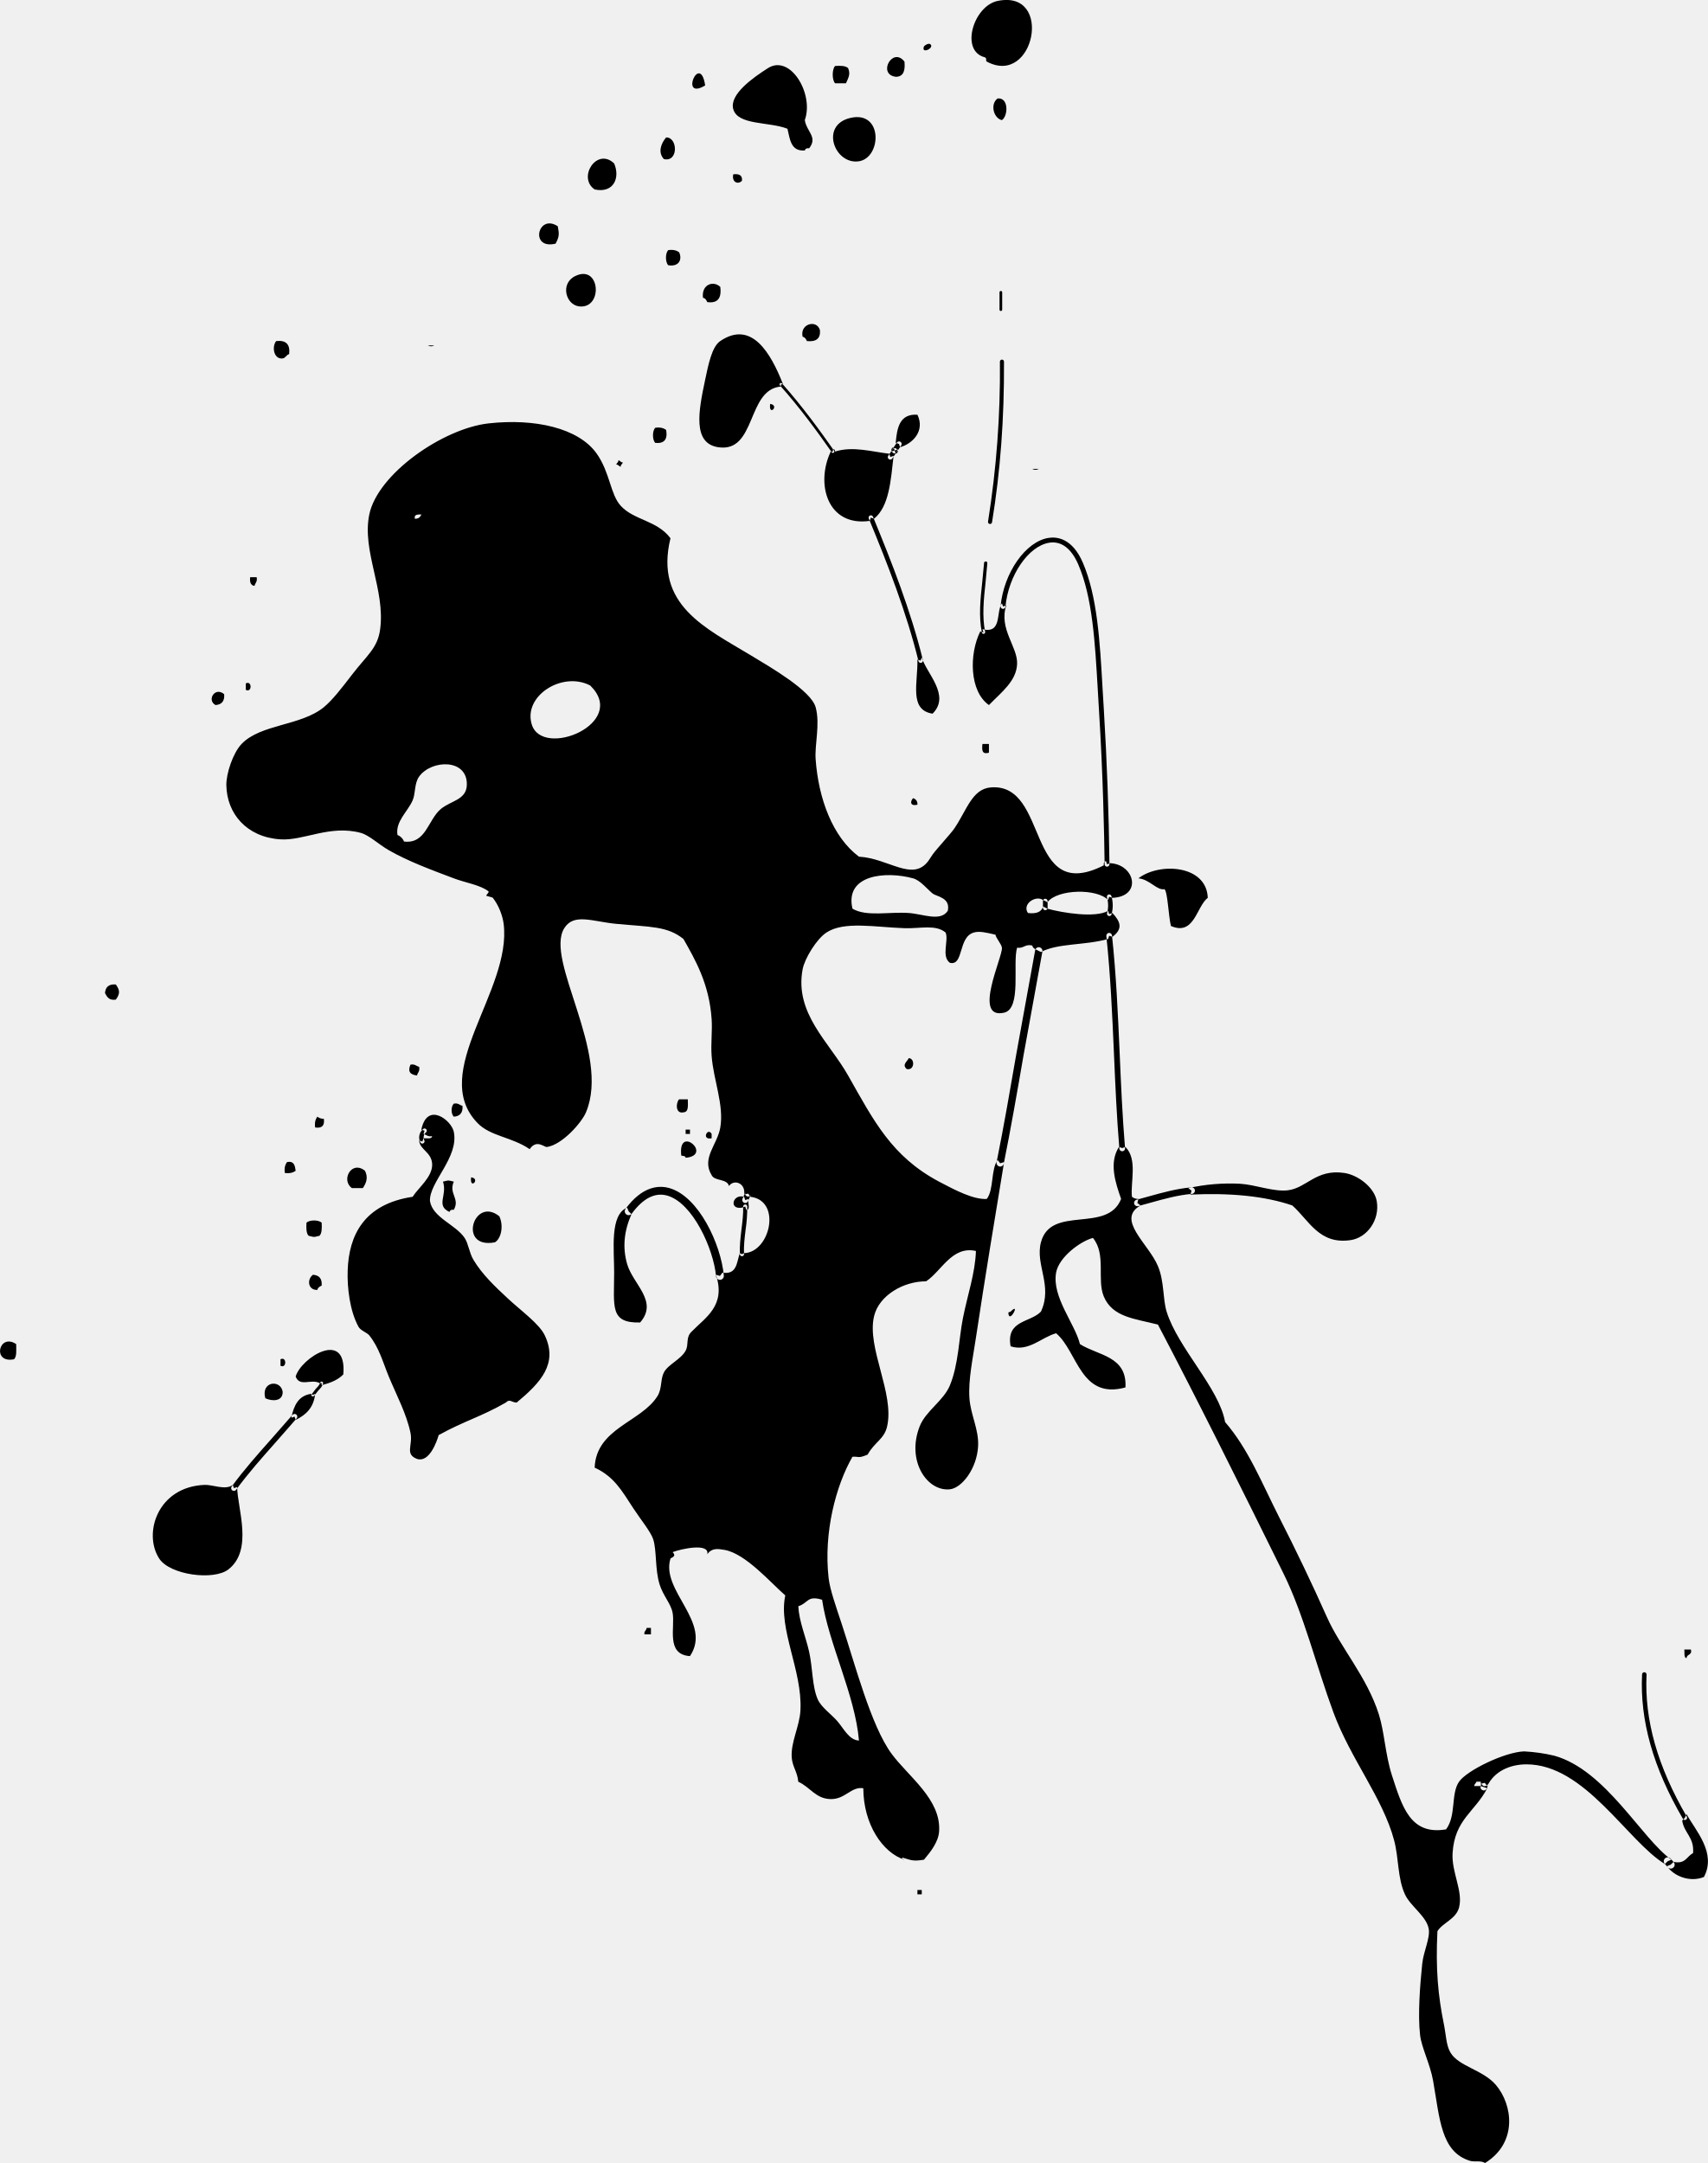
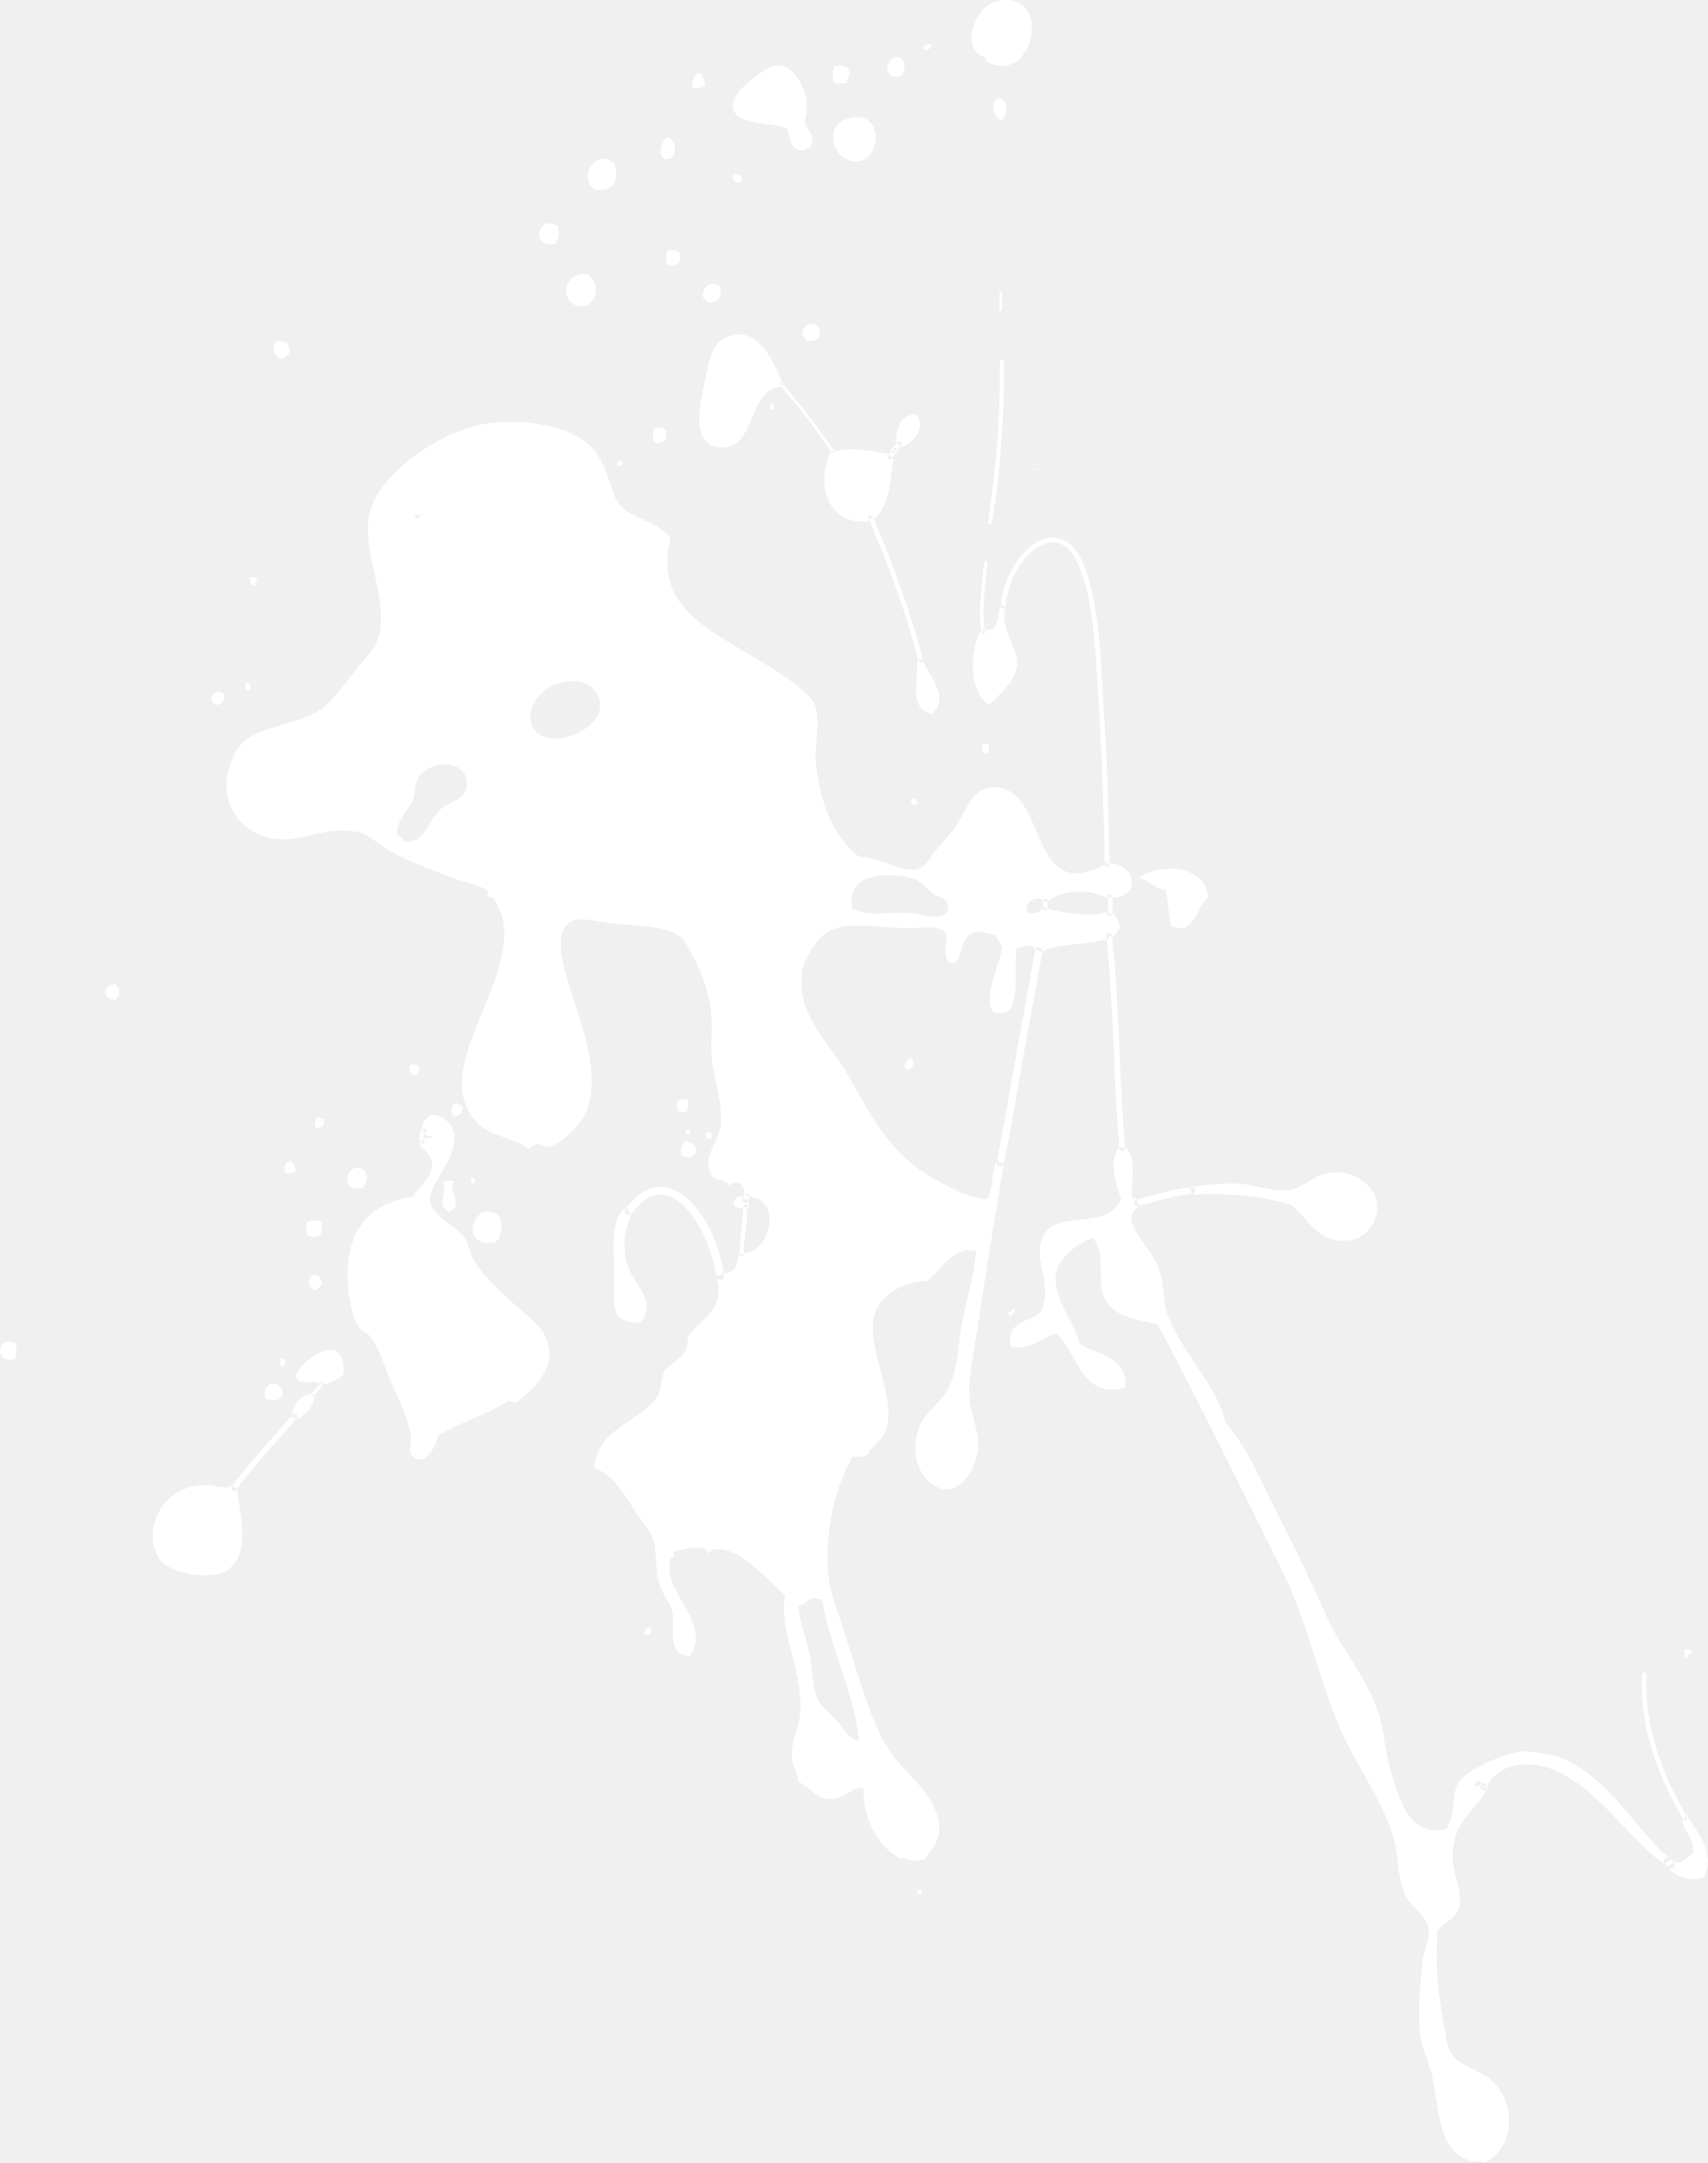
<svg xmlns="http://www.w3.org/2000/svg" width="193.351" height="244.889" viewBox="0 0 51.157 64.793">
-   <path d="M12.677 33.817a.33.33 0 0 0-.084.408.067.067 0 0 0 .119-.06c-.043-.085-.023-.189.046-.242a.067.067 0 0 0 .012-.093.067.067 0 0 0-.093-.013M8.76 42.383l-.614.701c-.412.464-.839.943-1.206 1.446a.082.082 0 0 0 .017.114.082.082 0 0 0 .115-.017c.363-.497.787-.973 1.196-1.434l.617-.704a.081.081 0 0 0-.008-.115.083.083 0 0 0-.117.01m.83-.966c-.02.07-.071.122-.125.177l-.132.174c-.015.02-.006.04.014.054.02.016.053.002.069-.017l.113-.147c.06-.061.122-.124.148-.216a.045.045 0 0 0-.087-.025m34.759 12.11c-.01.054.029.095.085.105.054.008.107-.039.117-.094l.019-.113c-.01.054-.06.086-.115.077-.055-.01-.091-.066-.081-.122zM31.007 28.463l-.565 3.112c-.185 1.07-.376 2.176-.592 3.247a.11.11 0 0 0 .215.043c.216-1.073.408-2.181.593-3.252l.565-3.107a.111.111 0 0 0-.089-.13.109.109 0 0 0-.127.087m.233-1.472v.195a.07.07 0 1 0 .139 0v-.195a.07.07 0 0 0-.07-.069.07.07 0 0 0-.07.07m1.964-.196a.07.07 0 0 0-.045.087.862.862 0 0 1 0 .48.07.07 0 0 0 .133.037.997.997 0 0 0-.001-.56.07.07 0 0 0-.087-.044m.012 1.149a.085.085 0 0 0-.076.094c.124 1.165.177 2.364.228 3.524.04.93.082 1.891.161 2.834a.086.086 0 1 0 .17-.015c-.078-.939-.12-1.898-.16-2.827-.051-1.162-.104-2.364-.23-3.534a.085.085 0 0 0-.093-.076m16.662 27.72a.113.113 0 0 0-.015.16l.072.083.023.027a.117.117 0 0 0 .175-.156l-.024-.027-.063-.072c-.042-.049-.12-.058-.168-.016m-.691-5.508c-.069 1.381.332 2.798 1.224 4.329a.067.067 0 0 0 .092.024.066.066 0 0 0 .023-.091c-.878-1.509-1.272-2.901-1.205-4.256a.067.067 0 0 0-.134-.006M35.682 35.568c-.438.038-.861.156-1.271.27l-.368.101a.098.098 0 1 0 .05.19l.37-.102c.42-.117.816-.227 1.236-.264a.098.098 0 1 0-.018-.195m-4.275-19.455c-.684.108-1.34 1.045-1.435 2.046a.073.073 0 0 0 .146.014c.088-.94.689-1.817 1.312-1.916.36-.057.662.17.87.654.424.984.5 2.316.582 3.727l.036.612c.122 1.943.159 3.74.17 4.64a.073.073 0 0 0 .073.071.073.073 0 0 0 .072-.073 96.528 96.528 0 0 0-.169-4.647l-.037-.612c-.08-1.423-.158-2.768-.592-3.776-.317-.735-.78-.78-1.028-.74m-1.93.752l-.054.569c-.055.506-.111 1.03-.01 1.52a.05.05 0 0 0 .097-.02c-.097-.474-.042-.99.012-1.49l.053-.573a.048.048 0 0 0-.044-.053.051.051 0 0 0-.055.047m-7.234 19.043a.093.093 0 0 0 .044.121.087.087 0 0 0 .117-.043l.09-.2a.092.092 0 0 1-.12.049.088.088 0 0 1-.047-.117zm.079.173a.062.062 0 0 0-.06.063c.007.228-.022.458-.05.68-.028.243-.06.494-.047.748a.061.061 0 1 0 .123-.006c-.012-.244.018-.49.047-.726a4.61 4.61 0 0 0 .05-.7.06.06 0 0 0-.063-.06m-3.584.135a.117.117 0 0 0 .189.138c.338-.459.694-.64 1.057-.54.768.214 1.391 1.596 1.466 2.416a.117.117 0 1 0 .233-.021c-.085-.928-.749-2.373-1.636-2.62-.32-.089-.81-.053-1.31.627m7.325-20.773a.068.068 0 0 0-.037.09c.563 1.36 1.133 2.82 1.489 4.273a.068.068 0 1 0 .132-.033c-.358-1.462-.931-2.927-1.495-4.293a.068.068 0 0 0-.09-.037m.803-2.183l-.096.146-.03.045a.078.078 0 1 0 .127.088l.03-.044.103-.155c.024-.036.012-.081-.024-.105-.036-.024-.086-.01-.11.025m-.125.198l-.097.147-.03.043a.073.073 0 1 0 .12.082l.029-.042.103-.156a.07.07 0 0 0-.023-.098c-.033-.022-.08-.01-.102.023m-3.373-1.973a.042.042 0 0 0-.003.06c.607.68 1.127 1.396 1.555 2.007a.042.042 0 0 0 .058.01.042.042 0 0 0 .01-.058c-.43-.612-.95-1.33-1.56-2.016a.042.042 0 0 0-.06-.003m6.647-.711a.06.06 0 0 0-.06.061 28.68 28.68 0 0 1-.356 4.792.061.061 0 0 0 .05.07.06.06 0 0 0 .07-.05c.25-1.532.367-3.106.358-4.812a.061.061 0 0 0-.062-.061m-.072-2.016v.52a.04.04 0 0 0 .08 0v-.52a.04.04 0 0 0-.08 0M12.717 33.871l-.032.097c.088.02.124.092.26.065-.013.096-.158.06-.26.064l-.033.098-.097-.033c.016.283.377.346.39.714.011.38-.414.703-.585.974-1.464.22-1.91 1.16-1.946 2.206-.018.513.064 1.214.324 1.687.064.117.255.172.325.26.3.382.398.785.583 1.233.234.563.534 1.122.65 1.688.076.377-.178.633.194.778.368.12.592-.512.65-.714.796-.438 1.24-.534 2.01-.973.124-.122.164-.008.325 0 .723-.601 1.243-1.167.844-2.012-.164-.346-.698-.727-1.103-1.103-.381-.354-.773-.722-1.039-1.169-.12-.203-.148-.483-.26-.649-.273-.405-.953-.603-1.038-1.102-.03-.565.872-1.306.714-2.077-.07-.345-.795-.916-.973-.065zM6.974 44.48c-.22.17-.603-.01-.843 0-1.409.054-1.851 1.452-1.363 2.206.32.495 1.639.668 2.076.324.747-.585.267-1.825.26-2.465l-.097.032zm2.336-2.726c-.375.057-.51.356-.584.714l.098-.032.032.097c.308-.147.542-.367.584-.78l-.065.033zm.325-.325v.065c.256-.067.491-.157.649-.324.114-1.376-1.27-.494-1.428.065.124.322.462.06.714.194zm40.299 14.472c.184.282.666.5 1.104.325.385-.724-.253-1.395-.52-1.882l-.05.106-.08.088c.057.376.367.499.325.974-.19.091-.224.338-.584.26l-.085.084zM35.658 35.784c1.18-.054 2.212.039 3.05.325.503.445.806 1.182 1.752 1.038.491-.074.876-.604.778-1.167-.07-.406-.553-.783-.973-.844-.847-.124-1.124.451-1.687.519-.434.052-.973-.168-1.428-.195a5.746 5.746 0 0 0-1.557.13l.097.076zm-2.142-1.427c-.303.476-.108 1.062.065 1.557-.412 1.046-2.102.169-2.401 1.299-.179.672.362 1.3 0 2.076-.315.334-1.05.249-.909 1.039.535.177.92-.268 1.363-.39.65.547.723 1.994 2.077 1.623.055-.943-.822-.953-1.363-1.298-.152-.62-.844-1.408-.714-2.142.081-.457.717-.936 1.103-1.039.406.496.112 1.24.325 1.753.26.625.931.665 1.622.843 1.187 2.261 2.468 4.834 3.764 7.463.607 1.231.972 2.741 1.492 4.153.514 1.395 1.48 2.563 1.818 3.83.144.538.1 1.132.325 1.622.163.356.65.656.713 1.038.045.276-.155.663-.195 1.038-.064.617-.137 1.526-.064 2.142.044.374.302.871.389 1.363.202 1.147.235 2.133 1.103 2.4.14.044.318-.02.454.066.987-.61.825-1.75.325-2.337-.393-.46-1.116-.553-1.363-.973-.128-.217-.13-.523-.195-.843-.176-.864-.25-1.655-.194-2.79.155-.255.559-.361.649-.715.123-.49-.23-1.052-.195-1.622.06-1.015.67-1.234 1.038-1.947l-.098-.032-.097-.033h-.194c0-.065.052-.077.065-.13h.13v.065l.119-.032.075.097c.21-.44.673-.647 1.168-.65 1.756-.006 3.028 2.302 4.153 2.986l.085-.084.11-.046c-.892-.63-1.962-2.68-3.504-3.114a4.995 4.995 0 0 0-.909-.13c-.589.021-1.717.575-1.947.908-.254.369-.077 1.008-.389 1.428-1.068.182-1.316-.676-1.623-1.622-.2-.626-.222-1.287-.389-1.817-.351-1.12-1.155-2.013-1.557-2.92a63.149 63.149 0 0 0-1.428-2.986c-.521-1.03-.93-2.06-1.622-2.855-.175-1.016-1.416-2.221-1.752-3.31-.117-.377-.067-.905-.26-1.363-.283-.675-1.266-1.396-.52-1.817l-.097-.075.033-.12a.3.3 0 0 1-.195-.064c-.047-.441.176-1.121-.194-1.493l-.098.033zM30.011 18.07c-.186.267.014.921-.583.778l.032.098-.097-.033c-.338.678-.328 1.797.259 2.207.374-.387.823-.714.844-1.233.02-.515-.556-1.045-.325-1.753l-.097.033zm-7.657 18.17c.141.011.03-.23.065-.325l-.097.033-.033-.097c-.34-.102-.47.392-.065.324l.098-.033zm-3.57-.065c-.523.217-.387 1.247-.388 1.947-.002 1.019-.136 1.517.778 1.493.555-.635-.214-1.14-.39-1.753-.14-.492-.095-.978.131-1.492l-.085-.085zm5.841 11.746c.188 1.298.989 2.851 1.104 4.218-.3-.015-.458-.365-.65-.584-.18-.206-.477-.41-.584-.649-.17-.383-.151-.946-.259-1.427-.103-.461-.3-.903-.324-1.364.303-.093.262-.334.713-.194m3.764-20.636c-.223.331-.726.096-1.168.064-.598-.042-1.271.119-1.687-.13-.237-1.022 1-1.132 1.817-.908.216.06.41.311.584.454.113.093.543.117.454.52m-16.288-2.077a.328.328 0 0 0-.195-.195c-.067-.406.299-.688.454-1.038.09-.203.047-.51.195-.714.374-.514 1.459-.541 1.428.26-.018.444-.485.465-.779.713-.39.328-.443 1.053-1.103.974m5.58-4.672c1.153 1.13-1.43 2.198-1.752 1.168-.268-.86.92-1.609 1.753-1.168m-5.062-5.127c-.028.08-.083.133-.194.13-.03-.139.092-.124.194-.13m17.338 19.436l-.076-.097c-.207.29-.108.887-.325 1.167-.397.021-.926-.252-1.428-.518-1.418-.753-1.955-1.82-2.725-3.18-.567-1.004-1.61-1.857-1.363-3.18.063-.333.424-.914.714-1.103.529-.348 1.451-.16 2.337-.13.476.016.933-.12 1.232.13.101.238-.138.717.13.908.421.094.237-.768.714-.908.166-.05.37 0 .65.065.014.103.179.279.193.389.034.26-.891 2.162.065 1.947.535-.12.246-1.479.39-1.947.204.031.23-.117.454-.065.014.073.072.101.13.13l.065.032.065.033c.513-.27 1.3-.193 2.011-.39l.033-.097.097.032c.323-.242.242-.454 0-.714l-.097.033-.033-.097c-.383.218-1.361.061-1.817-.065l-.065-.033-.065-.032c-.049.167-.207.225-.454.194-.182-.268.232-.542.454-.389l.065.032.065.033c.312-.399 1.491-.413 1.817-.065l.033-.097.097.032c.897-.04.678-.997-.065-1.038l-.097.032-.032-.097c-.05.014-.076.054-.065.13-2.352 1.19-1.619-2.462-3.375-2.336-.568.04-.725.678-1.103 1.233-.113.165-.51.587-.649.778-.04.054-.085.136-.13.195-.473.631-1.19-.082-2.076-.13-.791-.59-1.214-1.743-1.298-2.92-.032-.442.14-1.053 0-1.558-.14-.5-1.348-1.195-1.947-1.557-1.34-.811-2.89-1.502-2.401-3.504-.403-.54-1.094-.535-1.492-.974-.31-.341-.32-.996-.715-1.557-.543-.773-1.86-1.064-3.244-.909-1.362.153-3.316 1.508-3.57 2.726-.228 1.1.483 2.252.325 3.44-.076.572-.403.785-.844 1.362-.292.381-.583.76-.843.973-.69.565-1.894.501-2.466 1.104-.254.267-.46.88-.454 1.233.014.848.605 1.557 1.622 1.622.695.045 1.481-.442 2.401-.195.253.068.525.336.843.52.584.337 1.313.603 1.948.843.347.132.797.198 1.038.39.03.023-.074.109-.065.13.006.014.175.04.195.064.174.22.292.528.324.779.25 2-2.26 4.449-.779 5.97.386.397 1.023.412 1.558.779.212-.307.434-.052.519-.065.456-.068 1.037-.726 1.168-1.038.751-1.783-1.247-4.56-.65-5.516.288-.46.842-.198 1.558-.13 1.027.097 1.53.065 2.012.454.35.618.773 1.342.844 2.401.024.354-.028.737 0 1.104.056.727.374 1.466.26 2.14-.09.522-.572.918-.26 1.429.092.188.464.098.519.325.147-.212.507-.091.454.258l.119-.031.076.097c.94.12.582 1.664-.195 1.687l-.065.032-.064-.032c-.096.272-.081.654-.52.584l-.075.098-.12-.033c.305.923-.313 1.275-.713 1.687-.207.184-.09.385-.194.584-.141.263-.525.413-.65.65-.11.206-.052.485-.195.713-.486.78-1.834.958-1.881 2.142.58.27.8.668 1.168 1.233.199.306.508.682.584.908.112.336.051.91.195 1.363.105.334.338.573.388.844.082.429-.214 1.25.52 1.298.678-1.01-.883-1.957-.584-2.921.009-.028.2-.057.064-.194.257-.098 1.112-.286 1.039.064.136-.194.314-.166.519-.13.635.113 1.388.993 1.817 1.363-.217 1.008.517 2.257.454 3.44-.025.49-.298.96-.26 1.427.024.273.169.417.195.714.365.167.522.513.974.52.438.006.61-.383.974-.325.003 1.078.577 1.93 1.233 2.141-.04-.003-.077-.01-.065-.065.283.085.326.116.649.065.2-.239.43-.527.453-.843.07-.963-.92-1.645-1.427-2.336-.616-.841-1.095-2.693-1.493-3.894-.164-.498-.35-1.018-.389-1.363-.155-1.369.22-2.776.714-3.634.195-.017.16.06.454-.065.214-.383.496-.46.584-.843.228-1-.622-2.362-.389-3.31.15-.616.877-1.04 1.557-1.038.465-.307.774-1.069 1.493-.909-.024.67-.252 1.316-.39 2.012-.123.622-.13 1.378-.389 2.011-.191.468-.726.766-.908 1.234-.4 1.025.219 1.955.908 1.882.353-.038.81-.615.844-1.299.024-.494-.226-.937-.26-1.427-.039-.552.102-1.194.195-1.817.265-1.769.581-3.663.843-5.257zM27.48 19.756c.015.703-.257 1.513.454 1.622.55-.549-.187-1.208-.325-1.687l-.032.097zm-.52-6.36c.368-.099.756-.482.52-.973-.53-.033-.612.383-.65.843l.098.033zm-.13.195c.051-.014.076-.054.066-.13l-.098.032-.032-.097c-.05.014-.076.055-.065.13l.097-.033zm-3.374-2.077c-.372-.95-.946-1.93-1.882-1.298-.255.173-.358.719-.454 1.168-.197.93-.38 1.893.39 2.012 1.151.178.851-1.732 1.881-1.817v-.065zm2.628 3.991l.098.033c.453-.369.5-1.144.584-1.882l-.097.032-.033-.097c-.509-.056-1.086-.235-1.622-.065-.004-.04-.01-.077-.065-.065v.065h-.065c-.46.963-.103 2.258 1.168 2.077zm1.396 41.24h.13v-.13h-.13zm23.038-7.073c0-.129.177-.083.13-.26h-.196c.011.098-.022.24.066.26m-31.214-.714h.194v-.194h-.13c-.004.083-.083.09-.065.194M7.948 41.885c.206.097.527.098.519-.195-.059-.377-.66-.316-.52.195m.455-.974c.189.096.189-.29 0-.194zM.42 40.717c.089-.084.064-.282.065-.454-.516-.347-.737.587-.065.454m29.786-1.363c.037.294.372-.372.065-.065-.03.031-.074-.012-.065.065m-20.7-.714c.013-.072.071-.101.129-.13.017-.211-.077-.312-.26-.324-.18.124-.163.462.13.454m-.325-2.012c-.008.16-.01.313.065.39.2.046.125.046.325 0 .074-.077.073-.23.065-.39-.087-.092-.368-.092-.455 0m5.646.585c.2-.125.258-.515.13-.78-.768-.616-1.256.998-.13.78m-1.557-1.817c.136.418-.224.713.194.908.015-.05.055-.075.13-.065.193-.339-.16-.472 0-.843-.2-.046-.124-.046-.324 0m.843-.13c-.052.393.298.043 0 0m-3.569.324h.325c.106-.157.165-.315.065-.519-.404-.327-.73.283-.39.52m-2.012-.455c.151.02.25-.01.325-.065-.022-.15-.042-.304-.26-.26-.054.076-.085.174-.065.325m11.876-.52c.05.016.128.003.13.066.835-.077-.244-1.02-.13-.065m.909-.52v-.13c-.12-.215-.317.195 0 .13m-.779-.13h.13v-.129h-.13zM9.44 33.774c.203.03.29-.057.26-.26a.303.303 0 0 1-.195-.064c-.055.075-.086.174-.065.324m4.153-.324c.183-.013.277-.113.26-.325-.088-.02-.124-.092-.26-.065-.088.083-.088.306 0 .39m6.879-.13c.166-.008.13-.217.13-.39h-.26c-.1.1-.115.445.13.39m-7.982-1.103c.02-.088.092-.124.065-.26-.088-.02-.124-.092-.26-.065-.08.187-.033.296.195.325m14.666-.195c.239.062.258-.319.065-.325-.057.115-.205.19-.065.325M3.146 29.75c.06.113.12.225.324.194.127-.177.127-.276 0-.454-.212-.017-.312.077-.325.26m31.928-2.012c.704.304.759-.575 1.104-.844-.036-.988-1.451-1.067-2.077-.584.34.033.555.371.779.325.097.077.119.788.194 1.103m-7.592-3.634c.003-.112-.05-.167-.13-.195-.093.095-.095.251.13.195m2.141-1.558v-.26h-.194c-.019.17-.022.326.194.26M6.455 21.12c.182-.013.277-.113.26-.325-.273-.236-.53.176-.26.325m.908-.455c.19.096.19-.29 0-.194zm.26-3.115c.02-.087.092-.123.065-.259h-.195c-.017.148.016.244.13.26m23.492-3.505h-.195a.19.19 0 0 0 .195 0m-12.655-.13c.066 0 .078.053.13.066 0-.066.053-.078.065-.13-.065 0-.077-.053-.13-.066 0 .065-.052.078-.065.13m1.169-.649c.263.026.375-.1.324-.389-.075-.054-.174-.086-.324-.065-.093.087-.093.368 0 .454m3.44-1.168c-.053.393.296.043 0 0m-10.06-1.752h-.194a.19.19 0 0 0 .194 0m-4.542.39c.092-.016.109-.107.194-.13.034-.294-.095-.424-.389-.39-.136.168-.073.553.195.52m15.574-.65c.073.015.101.073.13.13.265.027.41-.066.39-.324-.089-.333-.61-.199-.52.195m-2.985-1.168c.073.013.101.071.13.13.327.044.428-.135.39-.455-.206-.2-.568-.078-.52.324m-3.699.26c.716.07.623-1.28-.13-.908-.456.225-.28.868.13.908m2.66-1.233c.336.052.42-.187.325-.39-.075-.054-.174-.085-.324-.064-.093.086-.093.367 0 .454m-3.375-.649c.108-.207.112-.272.065-.519-.6-.395-.851.712-.065.52m5.581-1.883c.02-.17-.09-.213-.26-.194-.052.232.139.322.26.194m-4.412.26c.568.122.77-.348.584-.779-.518-.495-1.107.423-.584.779m2.076-.909c.44.098.414-.66.065-.649-.155.181-.254.451-.065.65m5.84.064c.68-.105.728-1.53-.259-1.298-.922.216-.467 1.41.26 1.298m4.282-1.233c.186-.122.211-.683-.129-.649-.231.168-.123.595.13.65m-8.89-1.04c-.153-1.016-.786.477 0 0m2.984 1.04c.284-.784-.433-1.985-1.103-1.558-.455.29-1.168.794-1.038 1.233.142.484 1.072.366 1.622.583.076.314.097.682.52.65.013-.05.054-.076.13-.065.265-.335-.075-.494-.13-.843m.908-1.104h.325c.077-.179.14-.271.064-.454-.077-.075-.23-.074-.389-.065-.096.094-.096.424 0 .519m1.817-.194c.236-.003.285-.192.26-.455-.355-.46-.82.385-.26.454m1.038-.973c-.057-.05-.185.04-.195.065-.091.244.323.046.195-.065M29.882.028c1.683-.35 1.105 2.584-.325 1.817-.045-.024.018-.108-.064-.13-.744-.198-.33-1.538.389-1.687" fill="currentcolor" fill-rule="evenodd" />
+   <path d="M12.677 33.817a.33.33 0 0 0-.084.408.067.067 0 0 0 .119-.06c-.043-.085-.023-.189.046-.242a.067.067 0 0 0 .012-.093.067.067 0 0 0-.093-.013M8.76 42.383l-.614.701c-.412.464-.839.943-1.206 1.446a.082.082 0 0 0 .017.114.082.082 0 0 0 .115-.017c.363-.497.787-.973 1.196-1.434l.617-.704a.081.081 0 0 0-.008-.115.083.083 0 0 0-.117.01m.83-.966c-.02.07-.071.122-.125.177l-.132.174c-.015.02-.006.04.014.054.02.016.053.002.069-.017l.113-.147c.06-.061.122-.124.148-.216a.045.045 0 0 0-.087-.025m34.759 12.11c-.01.054.029.095.085.105.054.008.107-.039.117-.094l.019-.113c-.01.054-.06.086-.115.077-.055-.01-.091-.066-.081-.122zM31.007 28.463l-.565 3.112c-.185 1.07-.376 2.176-.592 3.247a.11.11 0 0 0 .215.043c.216-1.073.408-2.181.593-3.252l.565-3.107a.111.111 0 0 0-.089-.13.109.109 0 0 0-.127.087m.233-1.472v.195a.07.07 0 1 0 .139 0v-.195a.07.07 0 0 0-.07-.069.07.07 0 0 0-.07.07m1.964-.196a.07.07 0 0 0-.045.087.862.862 0 0 1 0 .48.07.07 0 0 0 .133.037.997.997 0 0 0-.001-.56.07.07 0 0 0-.087-.044m.012 1.149a.085.085 0 0 0-.076.094c.124 1.165.177 2.364.228 3.524.04.93.082 1.891.161 2.834a.086.086 0 1 0 .17-.015c-.078-.939-.12-1.898-.16-2.827-.051-1.162-.104-2.364-.23-3.534a.085.085 0 0 0-.093-.076m16.662 27.72a.113.113 0 0 0-.015.16l.072.083.023.027a.117.117 0 0 0 .175-.156l-.024-.027-.063-.072c-.042-.049-.12-.058-.168-.016m-.691-5.508c-.069 1.381.332 2.798 1.224 4.329a.067.067 0 0 0 .092.024.066.066 0 0 0 .023-.091c-.878-1.509-1.272-2.901-1.205-4.256a.067.067 0 0 0-.134-.006M35.682 35.568c-.438.038-.861.156-1.271.27l-.368.101a.098.098 0 1 0 .05.19l.37-.102c.42-.117.816-.227 1.236-.264a.098.098 0 1 0-.018-.195m-4.275-19.455c-.684.108-1.34 1.045-1.435 2.046a.073.073 0 0 0 .146.014c.088-.94.689-1.817 1.312-1.916.36-.057.662.17.87.654.424.984.5 2.316.582 3.727l.036.612c.122 1.943.159 3.74.17 4.64a.073.073 0 0 0 .073.071.073.073 0 0 0 .072-.073 96.528 96.528 0 0 0-.169-4.647l-.037-.612c-.08-1.423-.158-2.768-.592-3.776-.317-.735-.78-.78-1.028-.74m-1.93.752l-.054.569c-.055.506-.111 1.03-.01 1.52a.05.05 0 0 0 .097-.02c-.097-.474-.042-.99.012-1.49l.053-.573a.048.048 0 0 0-.044-.053.051.051 0 0 0-.055.047m-7.234 19.043a.093.093 0 0 0 .044.121.087.087 0 0 0 .117-.043l.09-.2a.092.092 0 0 1-.12.049.088.088 0 0 1-.047-.117zm.079.173a.062.062 0 0 0-.06.063c.007.228-.022.458-.05.68-.028.243-.06.494-.047.748a.061.061 0 1 0 .123-.006c-.012-.244.018-.49.047-.726a4.61 4.61 0 0 0 .05-.7.06.06 0 0 0-.063-.06m-3.584.135a.117.117 0 0 0 .189.138c.338-.459.694-.64 1.057-.54.768.214 1.391 1.596 1.466 2.416a.117.117 0 1 0 .233-.021c-.085-.928-.749-2.373-1.636-2.62-.32-.089-.81-.053-1.31.627m7.325-20.773a.068.068 0 0 0-.037.09c.563 1.36 1.133 2.82 1.489 4.273a.068.068 0 1 0 .132-.033c-.358-1.462-.931-2.927-1.495-4.293a.068.068 0 0 0-.09-.037m.803-2.183l-.096.146-.03.045a.078.078 0 1 0 .127.088l.03-.044.103-.155c.024-.036.012-.081-.024-.105-.036-.024-.086-.01-.11.025m-.125.198l-.097.147-.03.043a.073.073 0 1 0 .12.082l.029-.042.103-.156a.07.07 0 0 0-.023-.098c-.033-.022-.08-.01-.102.023m-3.373-1.973a.042.042 0 0 0-.003.06c.607.68 1.127 1.396 1.555 2.007a.042.042 0 0 0 .058.01.042.042 0 0 0 .01-.058c-.43-.612-.95-1.33-1.56-2.016a.042.042 0 0 0-.06-.003m6.647-.711a.06.06 0 0 0-.06.061 28.68 28.68 0 0 1-.356 4.792.061.061 0 0 0 .05.07.06.06 0 0 0 .07-.05c.25-1.532.367-3.106.358-4.812a.061.061 0 0 0-.062-.061m-.072-2.016v.52a.04.04 0 0 0 .08 0v-.52a.04.04 0 0 0-.08 0M12.717 33.871l-.032.097c.088.02.124.092.26.065-.013.096-.158.06-.26.064l-.033.098-.097-.033c.016.283.377.346.39.714.011.38-.414.703-.585.974-1.464.22-1.91 1.16-1.946 2.206-.018.513.064 1.214.324 1.687.064.117.255.172.325.26.3.382.398.785.583 1.233.234.563.534 1.122.65 1.688.076.377-.178.633.194.778.368.12.592-.512.65-.714.796-.438 1.24-.534 2.01-.973.124-.122.164-.008.325 0 .723-.601 1.243-1.167.844-2.012-.164-.346-.698-.727-1.103-1.103-.381-.354-.773-.722-1.039-1.169-.12-.203-.148-.483-.26-.649-.273-.405-.953-.603-1.038-1.102-.03-.565.872-1.306.714-2.077-.07-.345-.795-.916-.973-.065zM6.974 44.48c-.22.17-.603-.01-.843 0-1.409.054-1.851 1.452-1.363 2.206.32.495 1.639.668 2.076.324.747-.585.267-1.825.26-2.465l-.097.032zm2.336-2.726c-.375.057-.51.356-.584.714l.098-.032.032.097c.308-.147.542-.367.584-.78l-.065.033zm.325-.325v.065c.256-.067.491-.157.649-.324.114-1.376-1.27-.494-1.428.065.124.322.462.06.714.194zm40.299 14.472c.184.282.666.5 1.104.325.385-.724-.253-1.395-.52-1.882l-.05.106-.08.088c.057.376.367.499.325.974-.19.091-.224.338-.584.26l-.085.084zM35.658 35.784c1.18-.054 2.212.039 3.05.325.503.445.806 1.182 1.752 1.038.491-.074.876-.604.778-1.167-.07-.406-.553-.783-.973-.844-.847-.124-1.124.451-1.687.519-.434.052-.973-.168-1.428-.195a5.746 5.746 0 0 0-1.557.13l.097.076zm-2.142-1.427c-.303.476-.108 1.062.065 1.557-.412 1.046-2.102.169-2.401 1.299-.179.672.362 1.3 0 2.076-.315.334-1.05.249-.909 1.039.535.177.92-.268 1.363-.39.65.547.723 1.994 2.077 1.623.055-.943-.822-.953-1.363-1.298-.152-.62-.844-1.408-.714-2.142.081-.457.717-.936 1.103-1.039.406.496.112 1.24.325 1.753.26.625.931.665 1.622.843 1.187 2.261 2.468 4.834 3.764 7.463.607 1.231.972 2.741 1.492 4.153.514 1.395 1.48 2.563 1.818 3.83.144.538.1 1.132.325 1.622.163.356.65.656.713 1.038.045.276-.155.663-.195 1.038-.064.617-.137 1.526-.064 2.142.044.374.302.871.389 1.363.202 1.147.235 2.133 1.103 2.4.14.044.318-.02.454.066.987-.61.825-1.75.325-2.337-.393-.46-1.116-.553-1.363-.973-.128-.217-.13-.523-.195-.843-.176-.864-.25-1.655-.194-2.79.155-.255.559-.361.649-.715.123-.49-.23-1.052-.195-1.622.06-1.015.67-1.234 1.038-1.947l-.098-.032-.097-.033h-.194c0-.065.052-.077.065-.13h.13v.065l.119-.032.075.097c.21-.44.673-.647 1.168-.65 1.756-.006 3.028 2.302 4.153 2.986l.085-.084.11-.046c-.892-.63-1.962-2.68-3.504-3.114a4.995 4.995 0 0 0-.909-.13c-.589.021-1.717.575-1.947.908-.254.369-.077 1.008-.389 1.428-1.068.182-1.316-.676-1.623-1.622-.2-.626-.222-1.287-.389-1.817-.351-1.12-1.155-2.013-1.557-2.92a63.149 63.149 0 0 0-1.428-2.986c-.521-1.03-.93-2.06-1.622-2.855-.175-1.016-1.416-2.221-1.752-3.31-.117-.377-.067-.905-.26-1.363-.283-.675-1.266-1.396-.52-1.817l-.097-.075.033-.12a.3.3 0 0 1-.195-.064c-.047-.441.176-1.121-.194-1.493l-.098.033zM30.011 18.07c-.186.267.014.921-.583.778l.032.098-.097-.033c-.338.678-.328 1.797.259 2.207.374-.387.823-.714.844-1.233.02-.515-.556-1.045-.325-1.753l-.097.033zm-7.657 18.17c.141.011.03-.23.065-.325l-.097.033-.033-.097c-.34-.102-.47.392-.065.324l.098-.033zm-3.57-.065c-.523.217-.387 1.247-.388 1.947-.002 1.019-.136 1.517.778 1.493.555-.635-.214-1.14-.39-1.753-.14-.492-.095-.978.131-1.492l-.085-.085zm5.841 11.746c.188 1.298.989 2.851 1.104 4.218-.3-.015-.458-.365-.65-.584-.18-.206-.477-.41-.584-.649-.17-.383-.151-.946-.259-1.427-.103-.461-.3-.903-.324-1.364.303-.093.262-.334.713-.194m3.764-20.636c-.223.331-.726.096-1.168.064-.598-.042-1.271.119-1.687-.13-.237-1.022 1-1.132 1.817-.908.216.06.41.311.584.454.113.093.543.117.454.52m-16.288-2.077a.328.328 0 0 0-.195-.195c-.067-.406.299-.688.454-1.038.09-.203.047-.51.195-.714.374-.514 1.459-.541 1.428.26-.018.444-.485.465-.779.713-.39.328-.443 1.053-1.103.974m5.58-4.672c1.153 1.13-1.43 2.198-1.752 1.168-.268-.86.92-1.609 1.753-1.168m-5.062-5.127c-.028.08-.083.133-.194.13-.03-.139.092-.124.194-.13m17.338 19.436l-.076-.097c-.207.29-.108.887-.325 1.167-.397.021-.926-.252-1.428-.518-1.418-.753-1.955-1.82-2.725-3.18-.567-1.004-1.61-1.857-1.363-3.18.063-.333.424-.914.714-1.103.529-.348 1.451-.16 2.337-.13.476.016.933-.12 1.232.13.101.238-.138.717.13.908.421.094.237-.768.714-.908.166-.05.37 0 .65.065.014.103.179.279.193.389.034.26-.891 2.162.065 1.947.535-.12.246-1.479.39-1.947.204.031.23-.117.454-.065.014.073.072.101.13.13l.065.032.065.033c.513-.27 1.3-.193 2.011-.39l.033-.097.097.032c.323-.242.242-.454 0-.714l-.097.033-.033-.097c-.383.218-1.361.061-1.817-.065l-.065-.033-.065-.032c-.049.167-.207.225-.454.194-.182-.268.232-.542.454-.389l.065.032.065.033c.312-.399 1.491-.413 1.817-.065l.033-.097.097.032c.897-.04.678-.997-.065-1.038l-.097.032-.032-.097c-.05.014-.076.054-.065.13-2.352 1.19-1.619-2.462-3.375-2.336-.568.04-.725.678-1.103 1.233-.113.165-.51.587-.649.778-.04.054-.085.136-.13.195-.473.631-1.19-.082-2.076-.13-.791-.59-1.214-1.743-1.298-2.92-.032-.442.14-1.053 0-1.558-.14-.5-1.348-1.195-1.947-1.557-1.34-.811-2.89-1.502-2.401-3.504-.403-.54-1.094-.535-1.492-.974-.31-.341-.32-.996-.715-1.557-.543-.773-1.86-1.064-3.244-.909-1.362.153-3.316 1.508-3.57 2.726-.228 1.1.483 2.252.325 3.44-.076.572-.403.785-.844 1.362-.292.381-.583.76-.843.973-.69.565-1.894.501-2.466 1.104-.254.267-.46.88-.454 1.233.014.848.605 1.557 1.622 1.622.695.045 1.481-.442 2.401-.195.253.068.525.336.843.52.584.337 1.313.603 1.948.843.347.132.797.198 1.038.39.03.023-.074.109-.065.13.006.014.175.04.195.064.174.22.292.528.324.779.25 2-2.26 4.449-.779 5.97.386.397 1.023.412 1.558.779.212-.307.434-.052.519-.065.456-.068 1.037-.726 1.168-1.038.751-1.783-1.247-4.56-.65-5.516.288-.46.842-.198 1.558-.13 1.027.097 1.53.065 2.012.454.35.618.773 1.342.844 2.401.024.354-.028.737 0 1.104.056.727.374 1.466.26 2.14-.09.522-.572.918-.26 1.429.092.188.464.098.519.325.147-.212.507-.091.454.258l.119-.031.076.097c.94.12.582 1.664-.195 1.687l-.065.032-.064-.032c-.096.272-.081.654-.52.584l-.075.098-.12-.033c.305.923-.313 1.275-.713 1.687-.207.184-.09.385-.194.584-.141.263-.525.413-.65.65-.11.206-.052.485-.195.713-.486.78-1.834.958-1.881 2.142.58.27.8.668 1.168 1.233.199.306.508.682.584.908.112.336.051.91.195 1.363.105.334.338.573.388.844.082.429-.214 1.25.52 1.298.678-1.01-.883-1.957-.584-2.921.009-.028.2-.057.064-.194.257-.098 1.112-.286 1.039.064.136-.194.314-.166.519-.13.635.113 1.388.993 1.817 1.363-.217 1.008.517 2.257.454 3.44-.025.49-.298.96-.26 1.427.024.273.169.417.195.714.365.167.522.513.974.52.438.006.61-.383.974-.325.003 1.078.577 1.93 1.233 2.141-.04-.003-.077-.01-.065-.065.283.085.326.116.649.065.2-.239.43-.527.453-.843.07-.963-.92-1.645-1.427-2.336-.616-.841-1.095-2.693-1.493-3.894-.164-.498-.35-1.018-.389-1.363-.155-1.369.22-2.776.714-3.634.195-.017.16.06.454-.065.214-.383.496-.46.584-.843.228-1-.622-2.362-.389-3.31.15-.616.877-1.04 1.557-1.038.465-.307.774-1.069 1.493-.909-.024.67-.252 1.316-.39 2.012-.123.622-.13 1.378-.389 2.011-.191.468-.726.766-.908 1.234-.4 1.025.219 1.955.908 1.882.353-.038.81-.615.844-1.299.024-.494-.226-.937-.26-1.427-.039-.552.102-1.194.195-1.817.265-1.769.581-3.663.843-5.257zM27.48 19.756c.015.703-.257 1.513.454 1.622.55-.549-.187-1.208-.325-1.687l-.032.097zm-.52-6.36c.368-.099.756-.482.52-.973-.53-.033-.612.383-.65.843l.098.033zm-.13.195c.051-.014.076-.054.066-.13l-.098.032-.032-.097c-.05.014-.076.055-.065.13l.097-.033zm-3.374-2.077c-.372-.95-.946-1.93-1.882-1.298-.255.173-.358.719-.454 1.168-.197.93-.38 1.893.39 2.012 1.151.178.851-1.732 1.881-1.817v-.065zm2.628 3.991l.098.033c.453-.369.5-1.144.584-1.882l-.097.032-.033-.097c-.509-.056-1.086-.235-1.622-.065-.004-.04-.01-.077-.065-.065v.065h-.065c-.46.963-.103 2.258 1.168 2.077zm1.396 41.24h.13v-.13h-.13zm23.038-7.073c0-.129.177-.083.13-.26h-.196c.011.098-.022.24.066.26m-31.214-.714h.194v-.194h-.13c-.004.083-.083.09-.065.194M7.948 41.885c.206.097.527.098.519-.195-.059-.377-.66-.316-.52.195m.455-.974c.189.096.189-.29 0-.194zM.42 40.717c.089-.084.064-.282.065-.454-.516-.347-.737.587-.065.454m29.786-1.363c.037.294.372-.372.065-.065-.03.031-.074-.012-.065.065m-20.7-.714c.013-.072.071-.101.129-.13.017-.211-.077-.312-.26-.324-.18.124-.163.462.13.454m-.325-2.012c-.008.16-.01.313.065.39.2.046.125.046.325 0 .074-.077.073-.23.065-.39-.087-.092-.368-.092-.455 0m5.646.585c.2-.125.258-.515.13-.78-.768-.616-1.256.998-.13.78m-1.557-1.817c.136.418-.224.713.194.908.015-.05.055-.075.13-.065.193-.339-.16-.472 0-.843-.2-.046-.124-.046-.324 0m.843-.13c-.052.393.298.043 0 0m-3.569.324h.325c.106-.157.165-.315.065-.519-.404-.327-.73.283-.39.52m-2.012-.455c.151.02.25-.01.325-.065-.022-.15-.042-.304-.26-.26-.054.076-.085.174-.065.325m11.876-.52c.05.016.128.003.13.066.835-.077-.244-1.02-.13-.065m.909-.52v-.13c-.12-.215-.317.195 0 .13m-.779-.13h.13v-.129h-.13zM9.44 33.774c.203.03.29-.057.26-.26a.303.303 0 0 1-.195-.064c-.055.075-.086.174-.065.324m4.153-.324c.183-.013.277-.113.26-.325-.088-.02-.124-.092-.26-.065-.088.083-.088.306 0 .39m6.879-.13c.166-.008.13-.217.13-.39h-.26c-.1.1-.115.445.13.39m-7.982-1.103c.02-.088.092-.124.065-.26-.088-.02-.124-.092-.26-.065-.08.187-.033.296.195.325m14.666-.195c.239.062.258-.319.065-.325-.057.115-.205.19-.065.325M3.146 29.75c.06.113.12.225.324.194.127-.177.127-.276 0-.454-.212-.017-.312.077-.325.26m31.928-2.012c.704.304.759-.575 1.104-.844-.036-.988-1.451-1.067-2.077-.584.34.033.555.371.779.325.097.077.119.788.194 1.103m-7.592-3.634c.003-.112-.05-.167-.13-.195-.093.095-.095.251.13.195m2.141-1.558v-.26h-.194c-.019.17-.022.326.194.26M6.455 21.12c.182-.013.277-.113.26-.325-.273-.236-.53.176-.26.325m.908-.455c.19.096.19-.29 0-.194zm.26-3.115c.02-.087.092-.123.065-.259h-.195c-.017.148.016.244.13.26m23.492-3.505h-.195a.19.19 0 0 0 .195 0m-12.655-.13c.066 0 .078.053.13.066 0-.066.053-.078.065-.13-.065 0-.077-.053-.13-.066 0 .065-.052.078-.065.13m1.169-.649c.263.026.375-.1.324-.389-.075-.054-.174-.086-.324-.065-.093.087-.093.368 0 .454m3.44-1.168c-.053.393.296.043 0 0m-10.06-1.752h-.194a.19.19 0 0 0 .194 0m-4.542.39c.092-.016.109-.107.194-.13.034-.294-.095-.424-.389-.39-.136.168-.073.553.195.52m15.574-.65c.073.015.101.073.13.13.265.027.41-.066.39-.324-.089-.333-.61-.199-.52.195m-2.985-1.168c.073.013.101.071.13.13.327.044.428-.135.39-.455-.206-.2-.568-.078-.52.324m-3.699.26c.716.07.623-1.28-.13-.908-.456.225-.28.868.13.908m2.66-1.233c.336.052.42-.187.325-.39-.075-.054-.174-.085-.324-.064-.093.086-.093.367 0 .454m-3.375-.649c.108-.207.112-.272.065-.519-.6-.395-.851.712-.065.52m5.581-1.883c.02-.17-.09-.213-.26-.194-.052.232.139.322.26.194m-4.412.26c.568.122.77-.348.584-.779-.518-.495-1.107.423-.584.779m2.076-.909c.44.098.414-.66.065-.649-.155.181-.254.451-.065.65m5.84.064c.68-.105.728-1.53-.259-1.298-.922.216-.467 1.41.26 1.298m4.282-1.233c.186-.122.211-.683-.129-.649-.231.168-.123.595.13.65m-8.89-1.04c-.153-1.016-.786.477 0 0m2.984 1.04c.284-.784-.433-1.985-1.103-1.558-.455.29-1.168.794-1.038 1.233.142.484 1.072.366 1.622.583.076.314.097.682.52.65.013-.05.054-.076.13-.065.265-.335-.075-.494-.13-.843m.908-1.104h.325c.077-.179.14-.271.064-.454-.077-.075-.23-.074-.389-.065-.096.094-.096.424 0 .519m1.817-.194c.236-.003.285-.192.26-.455-.355-.46-.82.385-.26.454m1.038-.973c-.057-.05-.185.04-.195.065-.091.244.323.046.195-.065M29.882.028c1.683-.35 1.105 2.584-.325 1.817-.045-.024.018-.108-.064-.13-.744-.198-.33-1.538.389-1.687" fill="white" fill-rule="evenodd" />
</svg>
